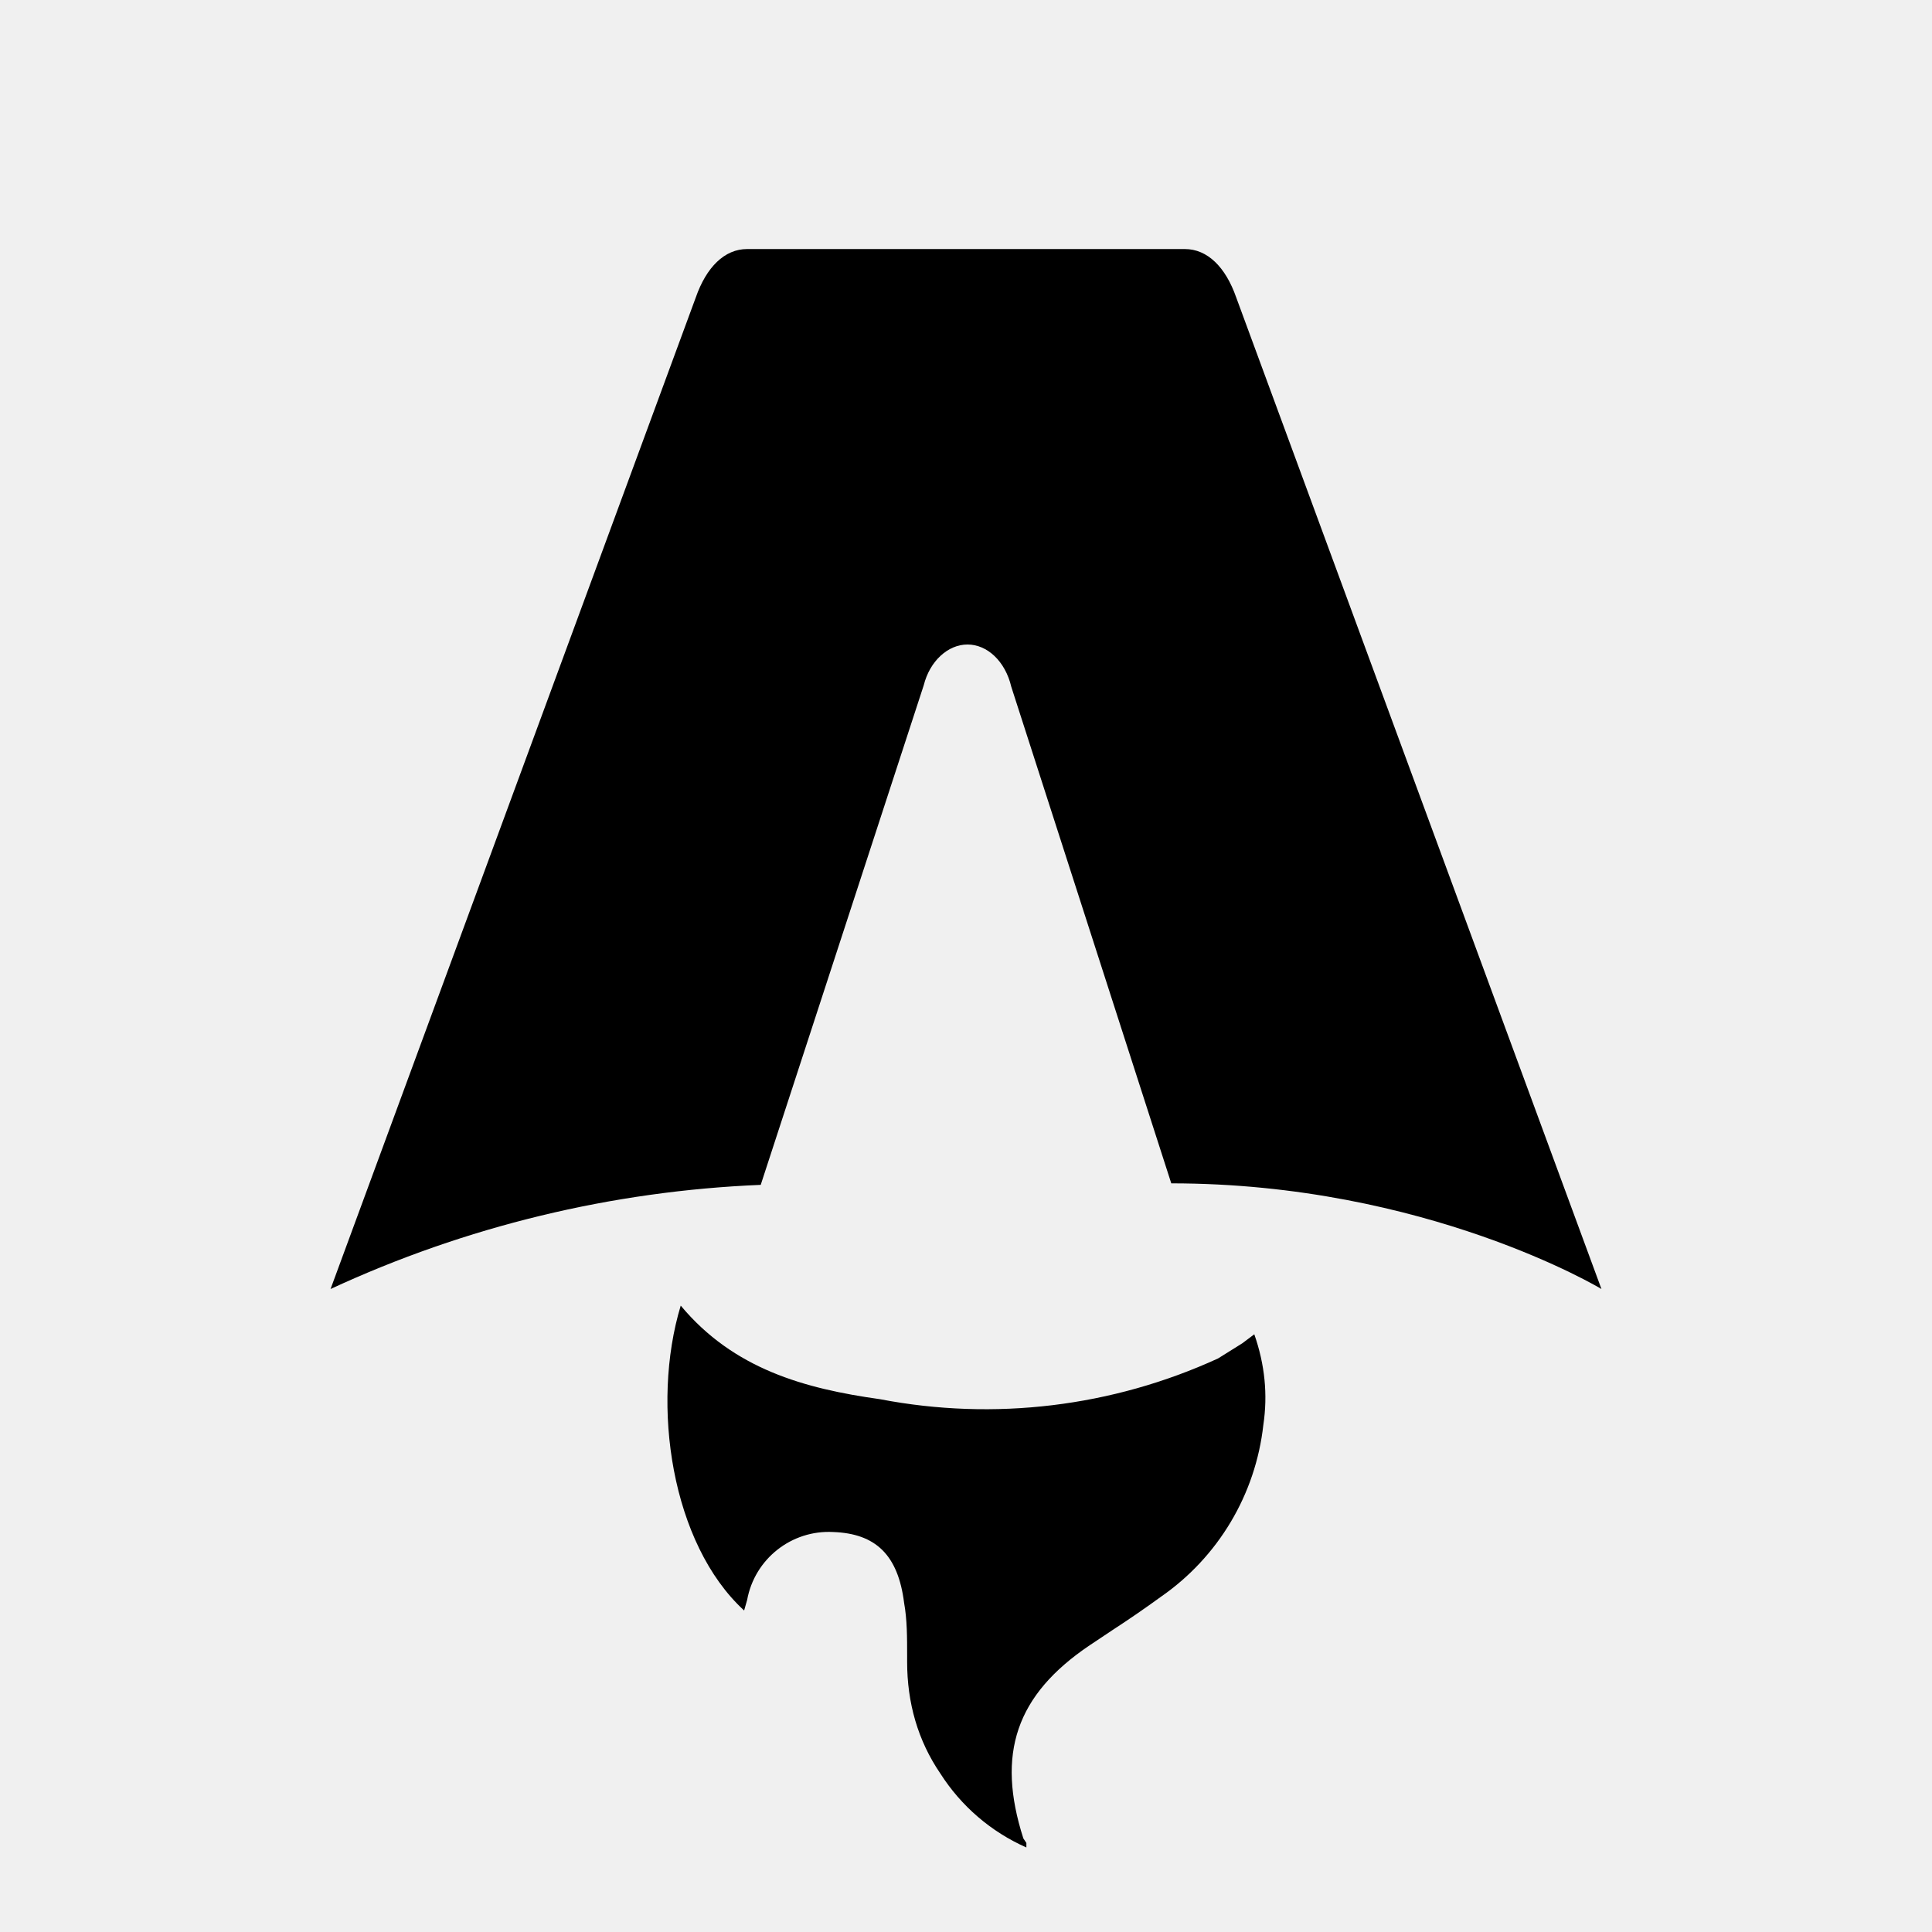
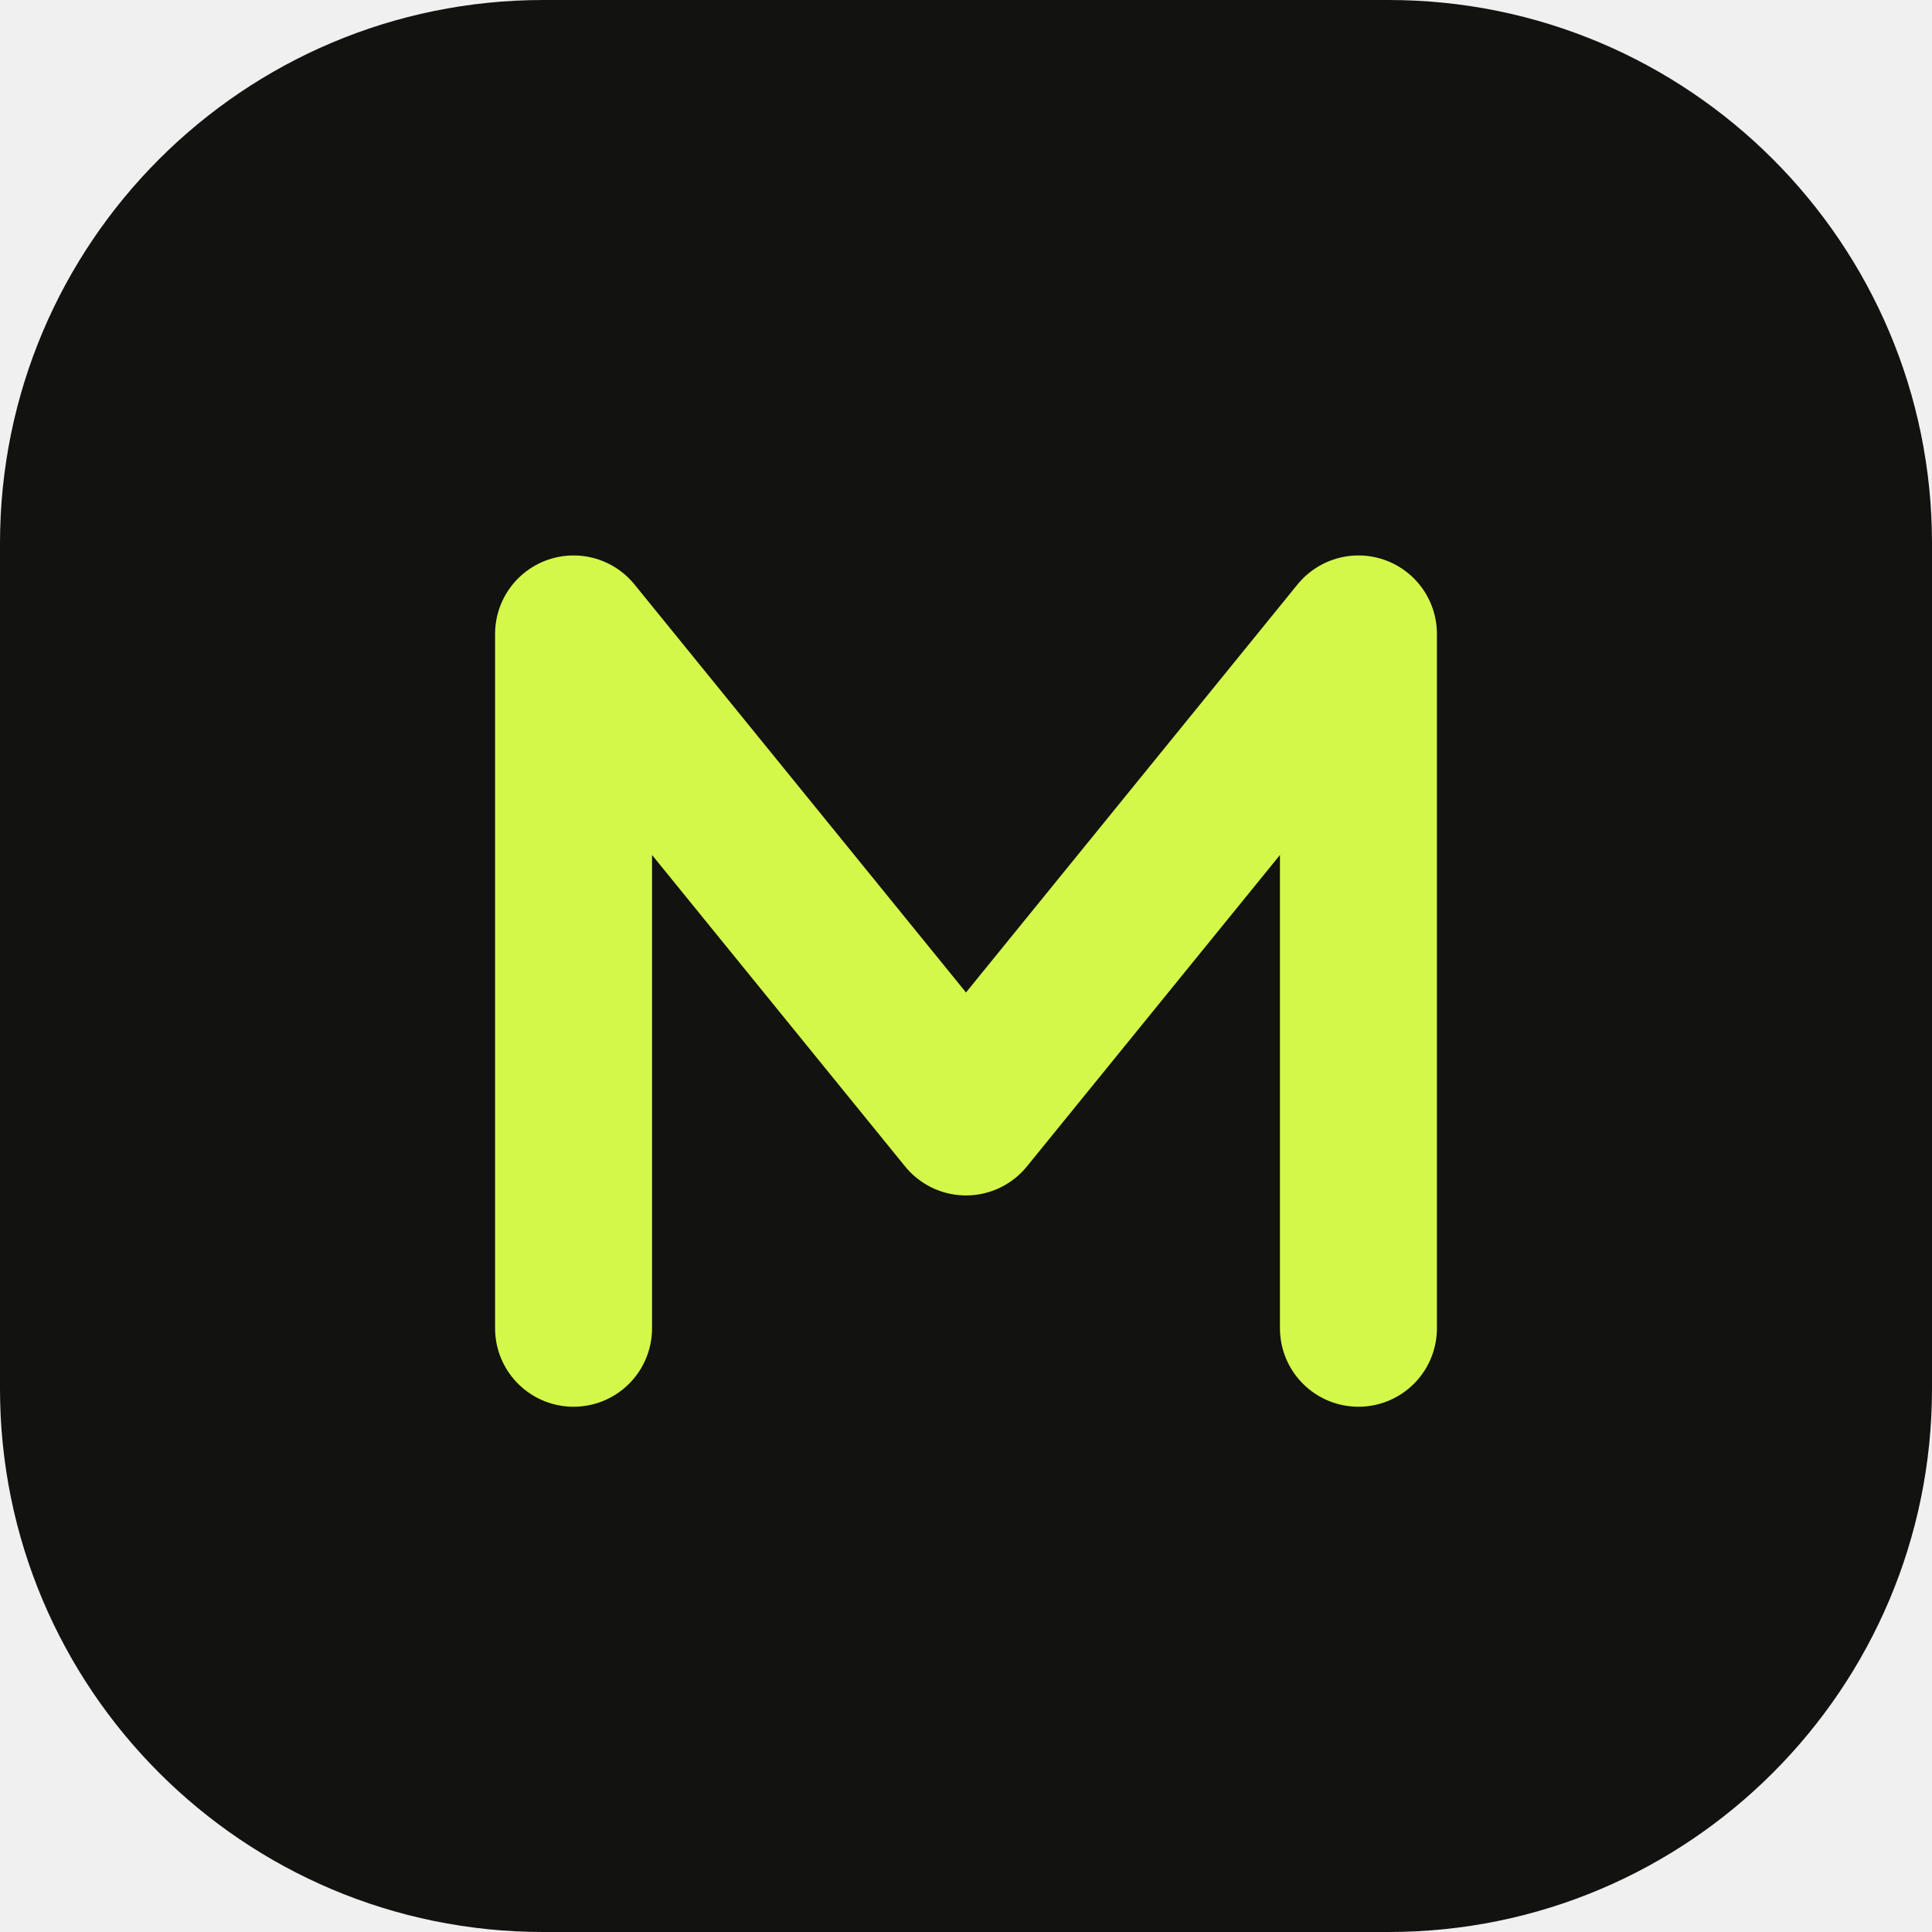
- <svg xmlns="http://www.w3.org/2000/svg" fill="none" viewBox="0 0 128 128">
-   <path d="M50.4 78.5a75.1 75.1 0 0 0-28.5 6.9l24.2-65.7c.7-2 1.9-3.2 3.4-3.2h29c1.5 0 2.7 1.2 3.4 3.2l24.2 65.7s-11.6-7-28.5-7L67 45.5c-.4-1.7-1.6-2.8-2.9-2.8-1.3 0-2.5 1.1-2.9 2.7L50.4 78.5Zm-1.1 28.2Zm-4.2-20.2c-2 6.6-.6 15.8 4.2 20.2a17.5 17.5 0 0 1 .2-.7 5.5 5.5 0 0 1 5.7-4.5c2.8.1 4.3 1.5 4.7 4.7.2 1.1.2 2.3.2 3.5v.4c0 2.7.7 5.2 2.2 7.4a13 13 0 0 0 5.7 4.9v-.3l-.2-.3c-1.8-5.6-.5-9.5 4.4-12.8l1.5-1a73 73 0 0 0 3.2-2.2 16 16 0 0 0 6.8-11.4c.3-2 .1-4-.6-6l-.8.6-1.6 1a37 37 0 0 1-22.4 2.7c-5-.7-9.7-2-13.2-6.2Z" />
-   <style>
-         path { fill: #000; }
-         @media (prefers-color-scheme: dark) {
-             path { fill: #FFF; }
-         }
-     </style>
+ <svg xmlns="http://www.w3.org/2000/svg" viewBox="0 0 32 32" fill="none">
+   <rect width="32" height="32" rx="9" fill="#121211" />
+   <path d="M9.5 22V10.5l6.5 8 6.5-8V22" stroke="#d4f84a" stroke-width="2.6" stroke-linecap="round" stroke-linejoin="round" />
</svg>
